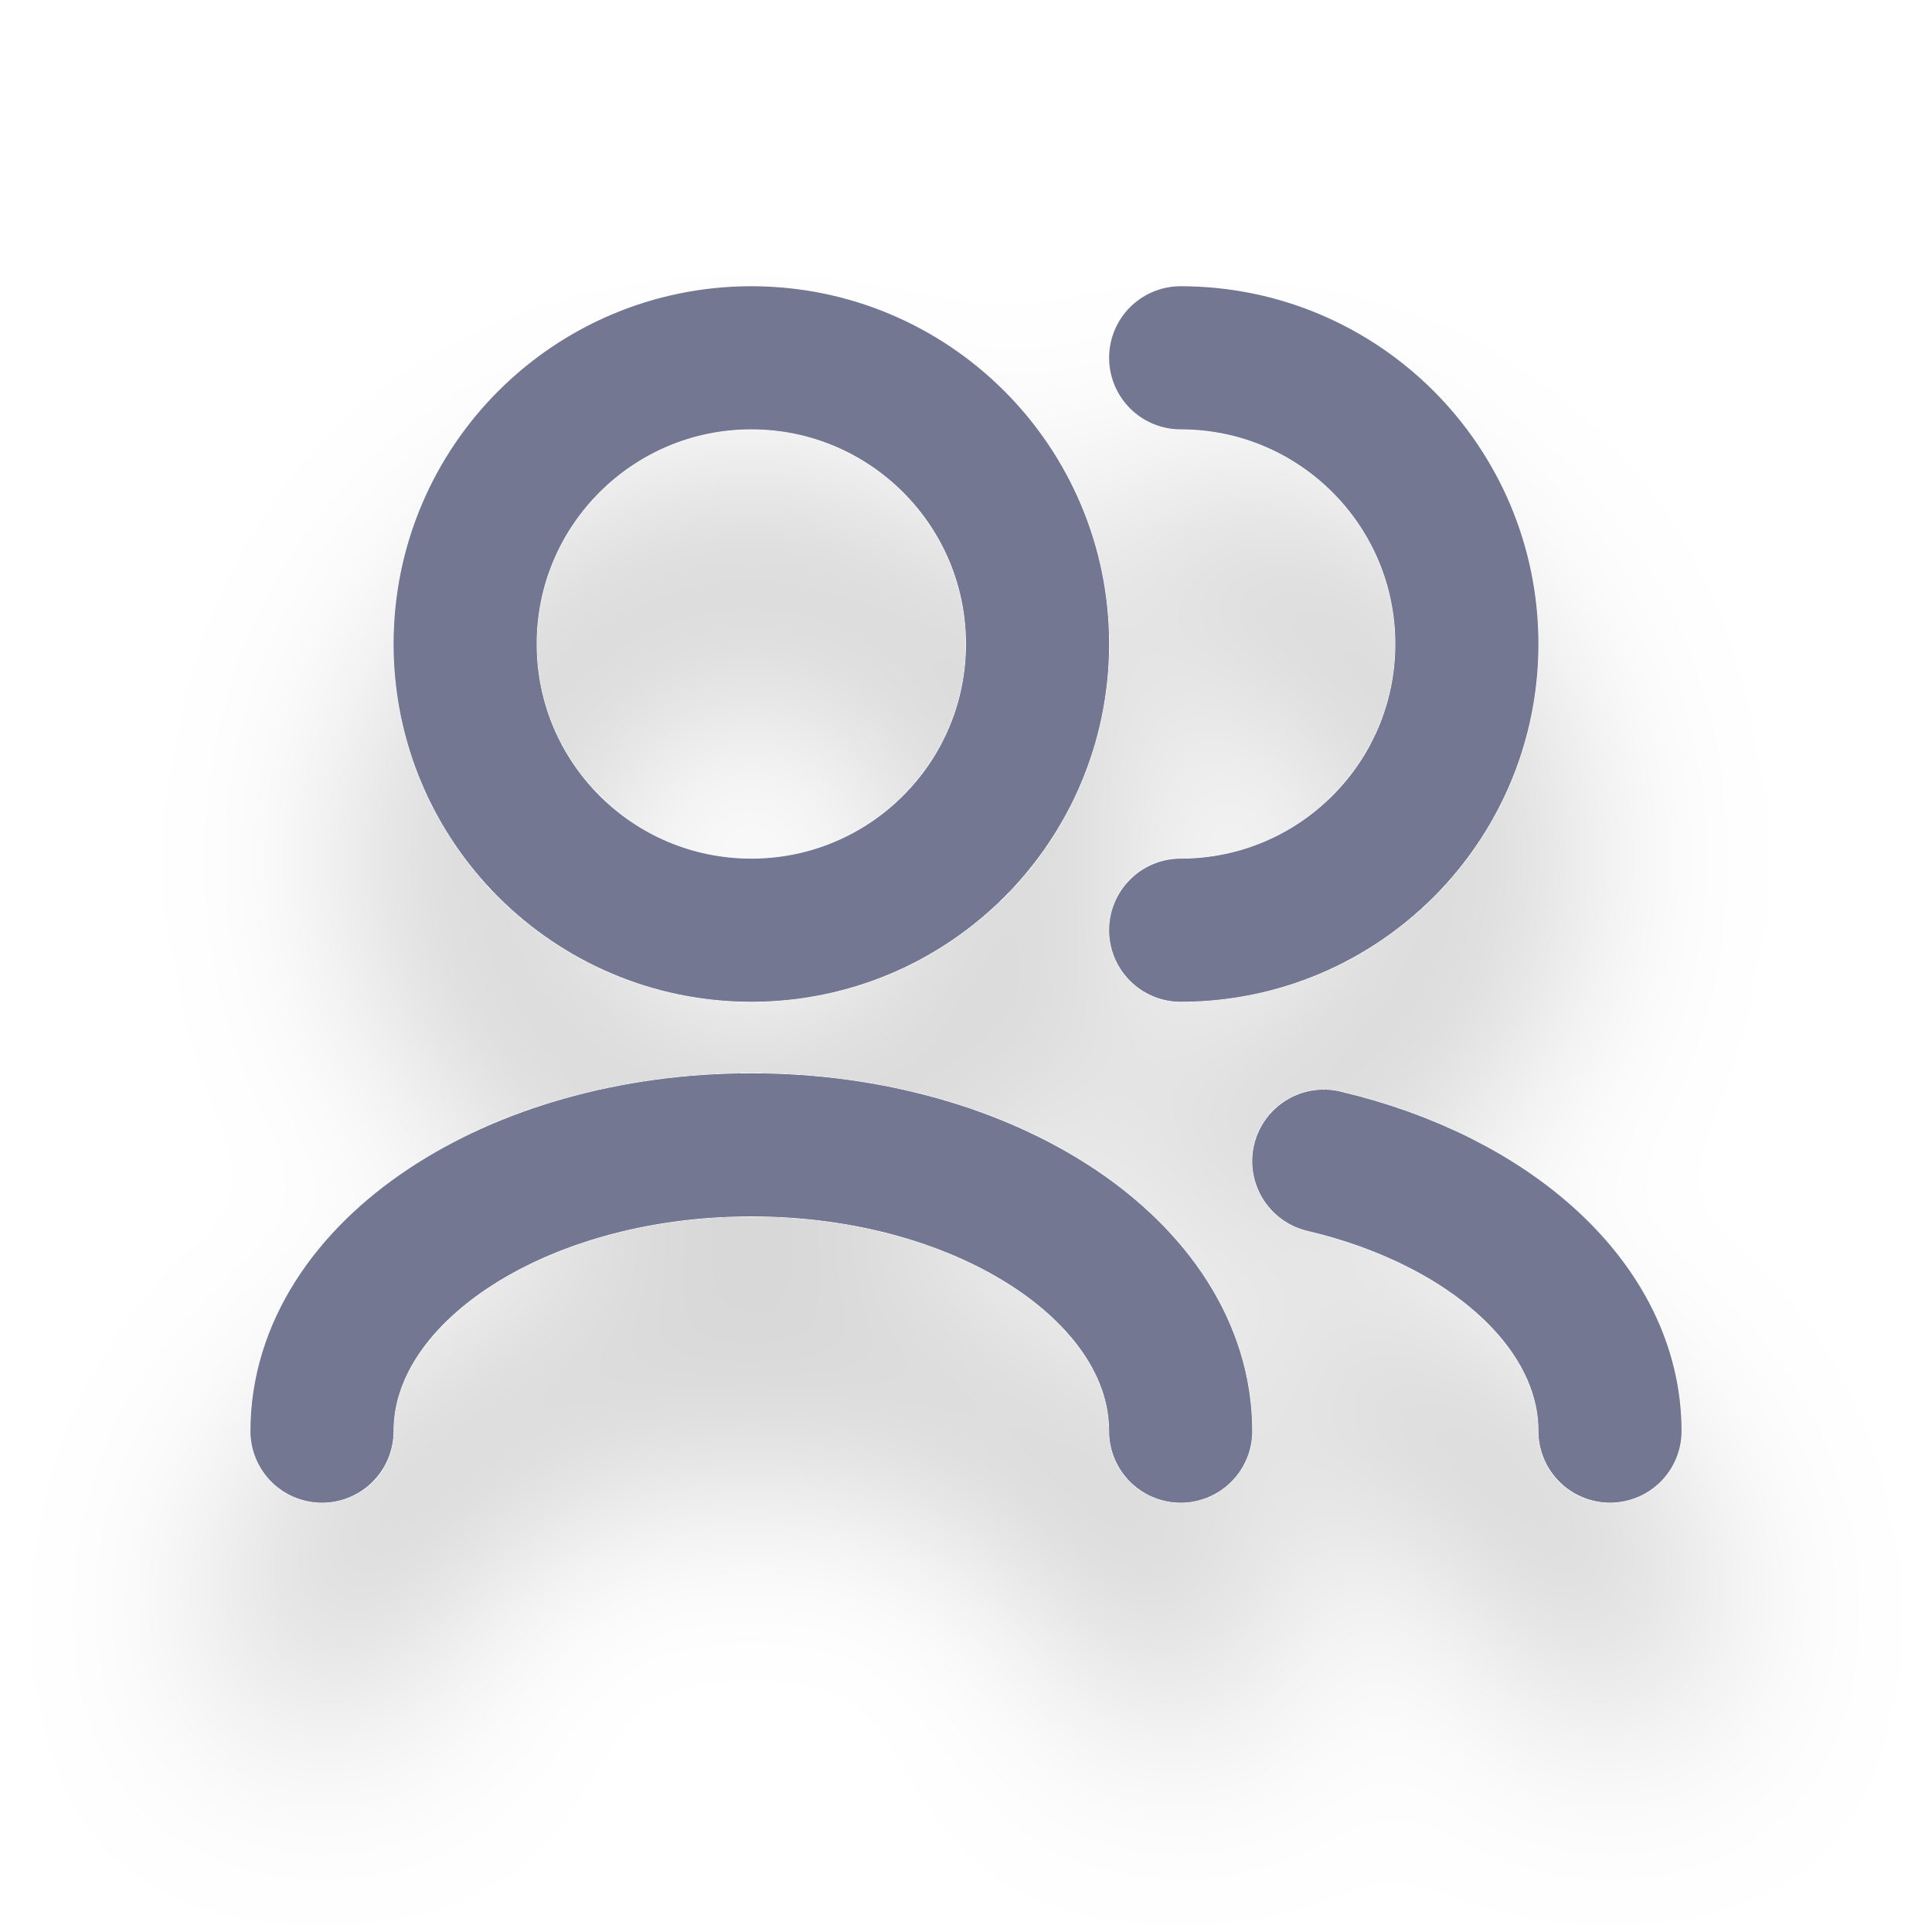
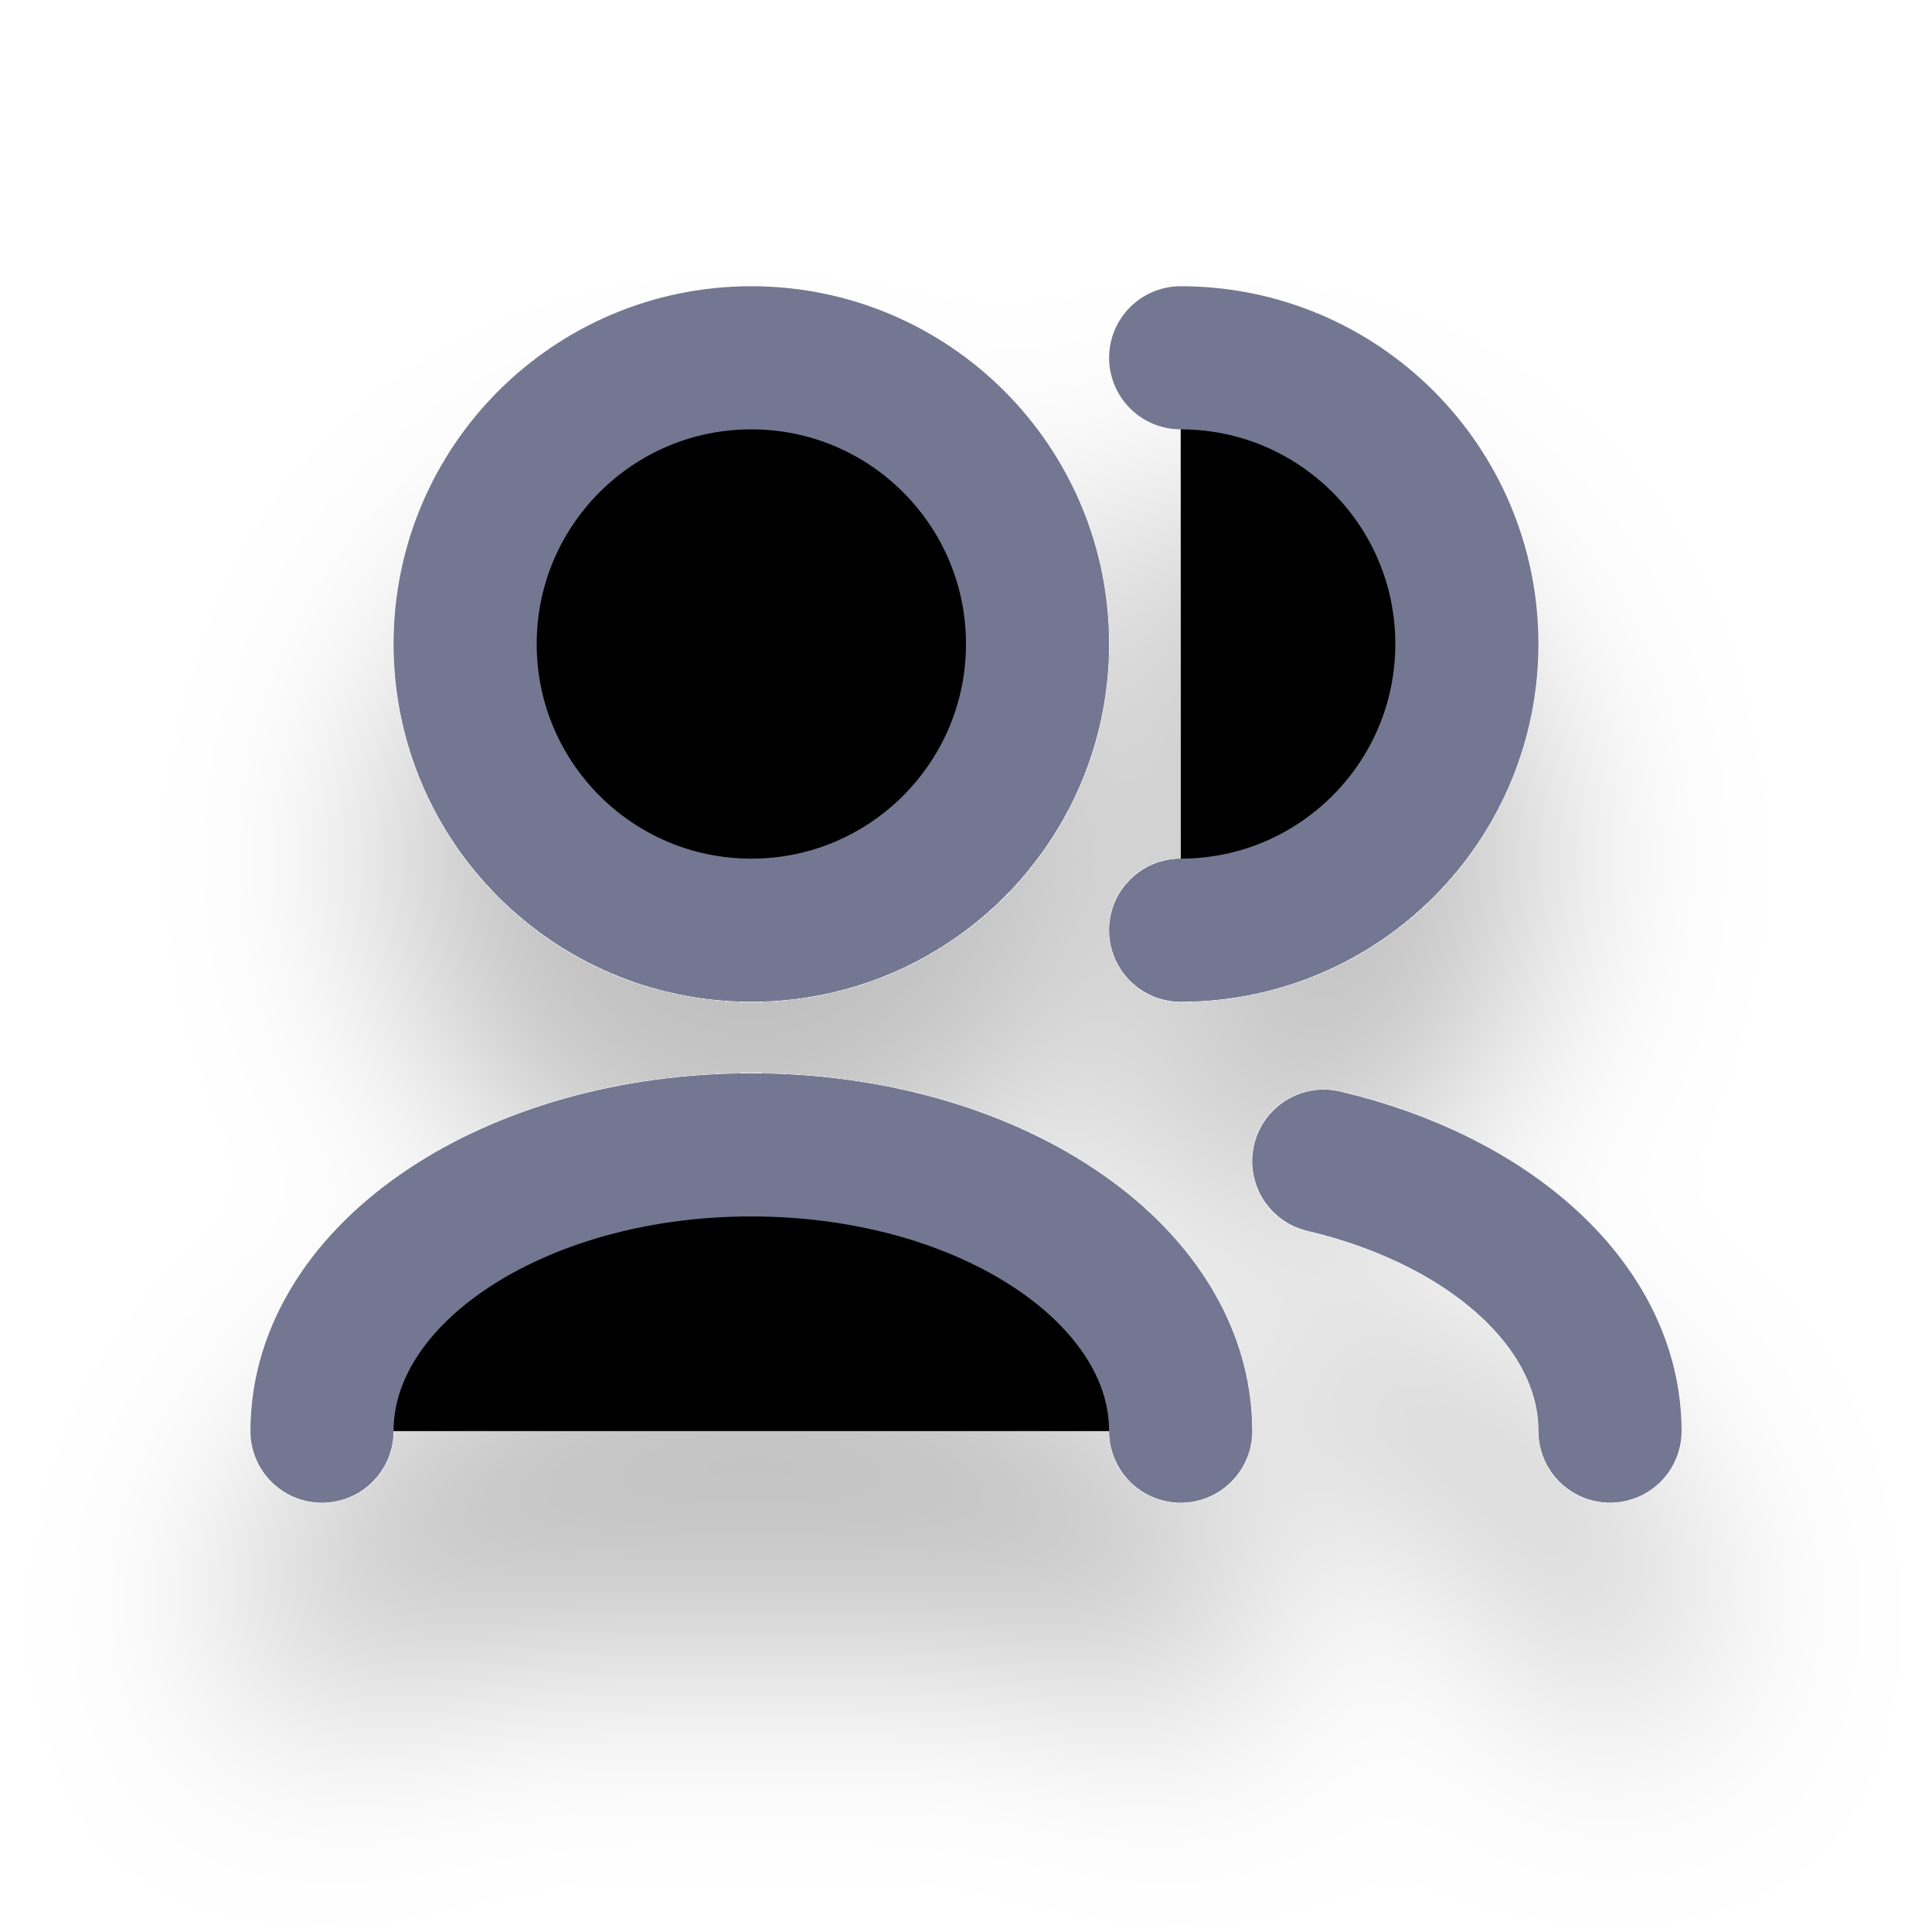
- <svg xmlns="http://www.w3.org/2000/svg" width="36" height="36" viewBox="0 0 36 36" fill="none">
+ <svg xmlns="http://www.w3.org/2000/svg" width="36" height="36" viewBox="0 0 36 36">
  <g filter="url(#filter0_d_108_313)">
    <path d="M30 26.666C30 24.344 27.774 22.369 24.667 21.637M22 26.667C22 23.721 18.418 21.333 14 21.333C9.582 21.333 6 23.721 6 26.667M22 17.333C24.945 17.333 27.333 14.945 27.333 12C27.333 9.054 24.945 6.667 22 6.667M14 17.333C11.055 17.333 8.667 14.945 8.667 12C8.667 9.054 11.055 6.667 14 6.667C16.945 6.667 19.333 9.054 19.333 12C19.333 14.945 16.945 17.333 14 17.333Z" stroke="#737791" stroke-width="2.667" stroke-linecap="round" stroke-linejoin="round" />
  </g>
  <defs>
    <filter id="filter0_d_108_313" x="-2" y="0" width="40" height="40" filterUnits="userSpaceOnUse" color-interpolation-filters="sRGB">
      <feFlood flood-opacity="0" result="BackgroundImageFix" />
      <feColorMatrix in="SourceAlpha" type="matrix" values="0 0 0 0 0 0 0 0 0 0 0 0 0 0 0 0 0 0 127 0" result="hardAlpha" />
      <feOffset dy="4" />
      <feGaussianBlur stdDeviation="2" />
      <feComposite in2="hardAlpha" operator="out" />
      <feColorMatrix type="matrix" values="0 0 0 0 0 0 0 0 0 0 0 0 0 0 0 0 0 0 0.25 0" />
      <feBlend mode="normal" in2="BackgroundImageFix" result="effect1_dropShadow_108_313" />
      <feBlend mode="normal" in="SourceGraphic" in2="effect1_dropShadow_108_313" result="shape" />
    </filter>
  </defs>
</svg>
